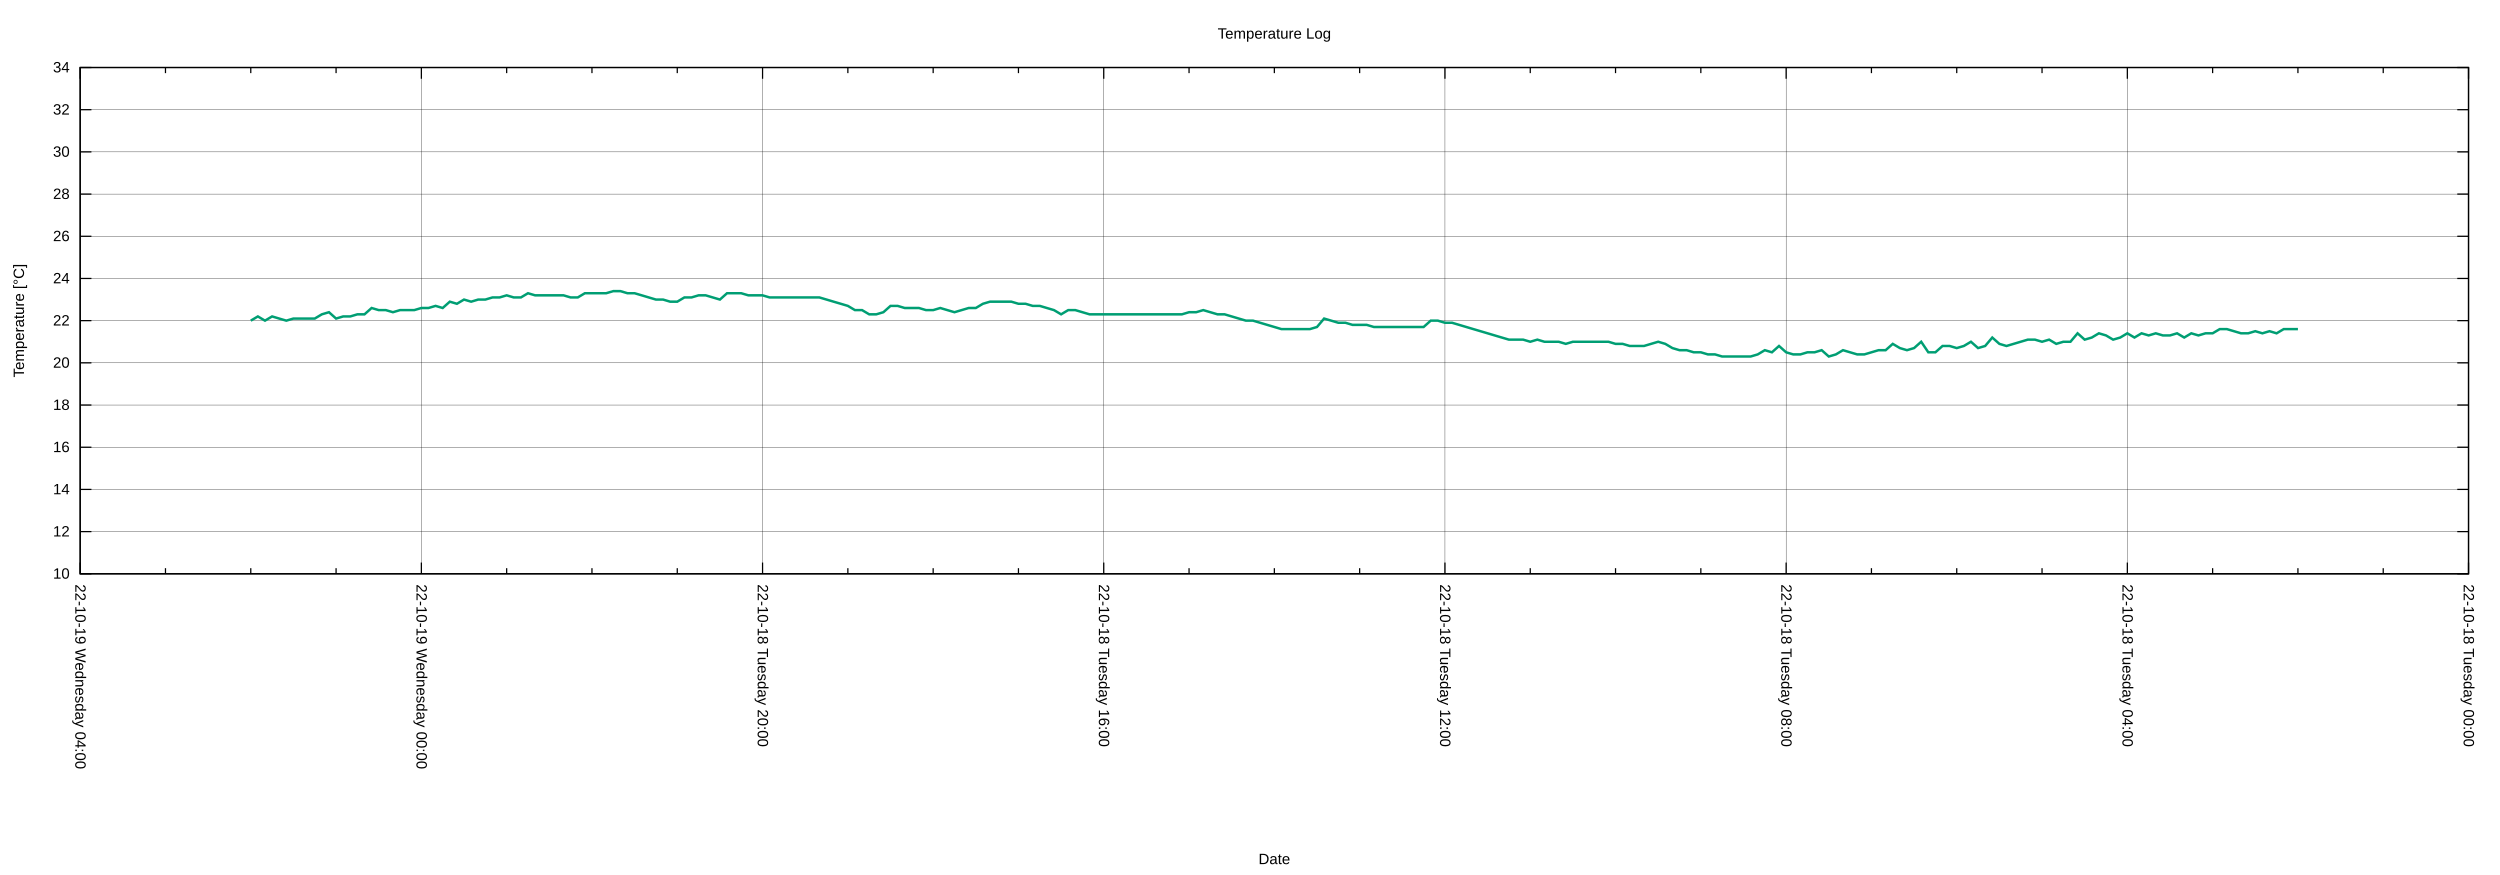
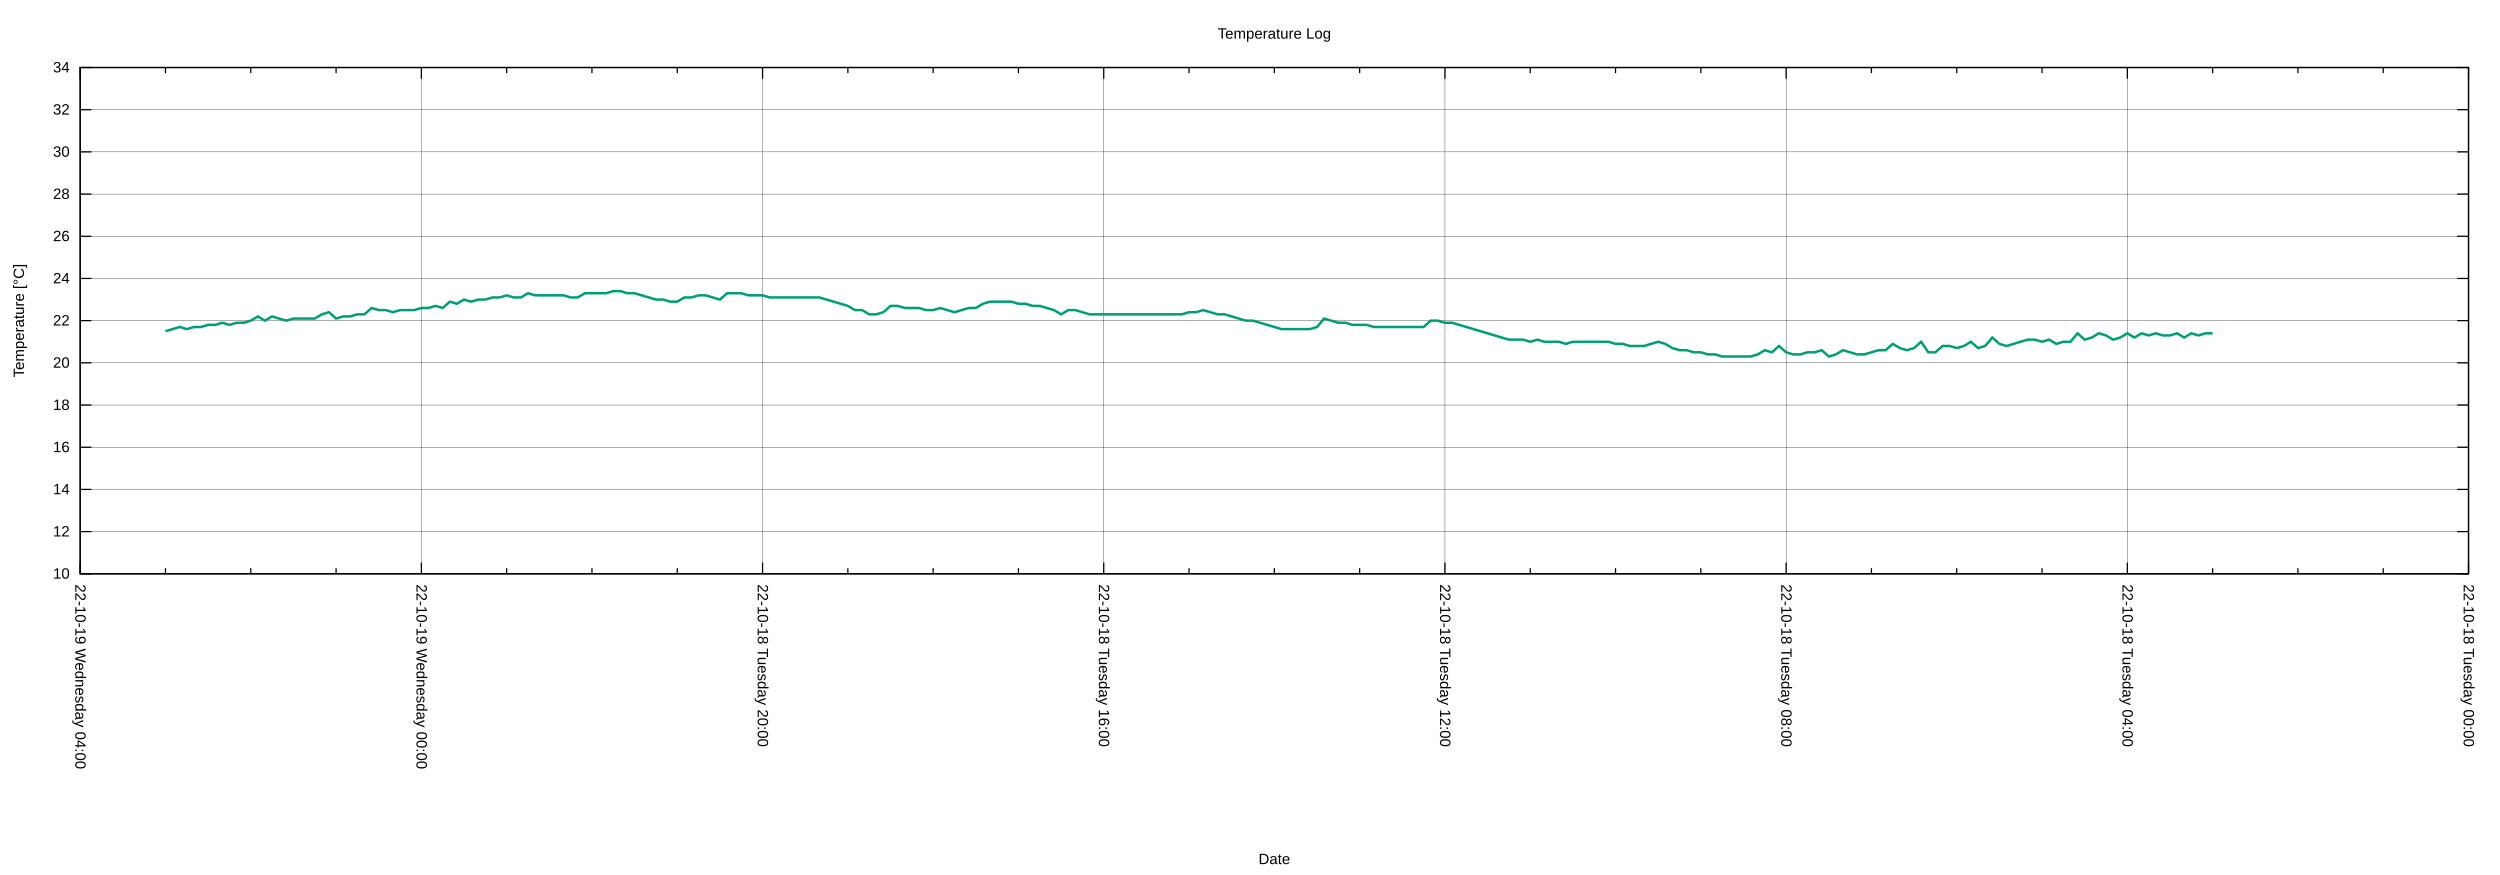
<svg xmlns="http://www.w3.org/2000/svg" xmlns:xlink="http://www.w3.org/1999/xlink" width="2000" height="700" viewBox="0 0 2000 700">
  <g id="gnuplot_canvas">
    <rect x="0" y="0" width="2000" height="700" fill="none" />
    <defs>
      <circle id="gpDot" r="0.5" stroke-width="0.5" stroke="currentColor" />
      <path id="gpPt0" stroke-width="0.222" stroke="currentColor" d="M-1,0 h2 M0,-1 v2" />
      <path id="gpPt1" stroke-width="0.222" stroke="currentColor" d="M-1,-1 L1,1 M1,-1 L-1,1" />
      <path id="gpPt2" stroke-width="0.222" stroke="currentColor" d="M-1,0 L1,0 M0,-1 L0,1 M-1,-1 L1,1 M-1,1 L1,-1" />
      <rect id="gpPt3" stroke-width="0.222" stroke="currentColor" x="-1" y="-1" width="2" height="2" />
      <rect id="gpPt4" stroke-width="0.222" stroke="currentColor" fill="currentColor" x="-1" y="-1" width="2" height="2" />
      <circle id="gpPt5" stroke-width="0.222" stroke="currentColor" cx="0" cy="0" r="1" />
      <use xlink:href="#gpPt5" id="gpPt6" fill="currentColor" stroke="none" />
      <path id="gpPt7" stroke-width="0.222" stroke="currentColor" d="M0,-1.33 L-1.33,0.67 L1.33,0.67 z" />
      <use xlink:href="#gpPt7" id="gpPt8" fill="currentColor" stroke="none" />
      <use xlink:href="#gpPt7" id="gpPt9" stroke="currentColor" transform="rotate(180)" />
      <use xlink:href="#gpPt9" id="gpPt10" fill="currentColor" stroke="none" />
      <use xlink:href="#gpPt3" id="gpPt11" stroke="currentColor" transform="rotate(45)" />
      <use xlink:href="#gpPt11" id="gpPt12" fill="currentColor" stroke="none" />
      <path id="gpPt13" stroke-width="0.222" stroke="currentColor" d="M0,1.330 L1.265,0.411 L0.782,-1.067 L-0.782,-1.076 L-1.265,0.411 z" />
      <use xlink:href="#gpPt13" id="gpPt14" fill="currentColor" stroke="none" />
      <filter id="textbox" filterUnits="objectBoundingBox" x="0" y="0" height="1" width="1">
        <feFlood flood-color="white" flood-opacity="1" result="bgnd" />
        <feComposite in="SourceGraphic" in2="bgnd" operator="atop" />
      </filter>
      <filter id="greybox" filterUnits="objectBoundingBox" x="0" y="0" height="1" width="1">
        <feFlood flood-color="lightgrey" flood-opacity="1" result="grey" />
        <feComposite in="SourceGraphic" in2="grey" operator="atop" />
      </filter>
    </defs>
    <g fill="none" color="white" stroke="currentColor" stroke-width="1.00" stroke-linecap="butt" stroke-linejoin="miter">
</g>
    <g fill="none" color="black" stroke="currentColor" stroke-width="1.00" stroke-linecap="butt" stroke-linejoin="miter">
</g>
    <g fill="none" color="black" stroke="black" stroke-width="0.25" stroke-linecap="butt" stroke-linejoin="miter">
</g>
    <g fill="none" color="black" stroke="currentColor" stroke-width="0.25" stroke-linecap="butt" stroke-linejoin="miter">
      <path stroke="black" class="gridline" d="M64.14,459.04 L1974.82,459.04  " />
    </g>
    <g fill="none" color="black" stroke="black" stroke-width="1.00" stroke-linecap="butt" stroke-linejoin="miter">
</g>
    <g fill="none" color="black" stroke="currentColor" stroke-width="1.00" stroke-linecap="butt" stroke-linejoin="miter">
      <path stroke="black" d="M64.14,459.04 L73.14,459.04 M1974.82,459.04 L1965.82,459.04  " />
      <g transform="translate(55.75,462.94)" stroke="none" fill="black" font-family="Arial" font-size="12.00" text-anchor="end">
        <text>
          <tspan font-family="Arial"> 10</tspan>
        </text>
      </g>
    </g>
    <g fill="none" color="black" stroke="currentColor" stroke-width="1.00" stroke-linecap="butt" stroke-linejoin="miter">
</g>
    <g fill="none" color="black" stroke="black" stroke-width="0.25" stroke-linecap="butt" stroke-linejoin="miter">
</g>
    <g fill="none" color="black" stroke="currentColor" stroke-width="0.25" stroke-linecap="butt" stroke-linejoin="miter">
      <path stroke="black" class="gridline" d="M64.14,425.29 L1974.82,425.29  " />
    </g>
    <g fill="none" color="black" stroke="black" stroke-width="1.00" stroke-linecap="butt" stroke-linejoin="miter">
</g>
    <g fill="none" color="black" stroke="currentColor" stroke-width="1.00" stroke-linecap="butt" stroke-linejoin="miter">
      <path stroke="black" d="M64.14,425.29 L73.14,425.29 M1974.82,425.29 L1965.82,425.29  " />
      <g transform="translate(55.75,429.19)" stroke="none" fill="black" font-family="Arial" font-size="12.00" text-anchor="end">
        <text>
          <tspan font-family="Arial"> 12</tspan>
        </text>
      </g>
    </g>
    <g fill="none" color="black" stroke="currentColor" stroke-width="1.00" stroke-linecap="butt" stroke-linejoin="miter">
</g>
    <g fill="none" color="black" stroke="black" stroke-width="0.25" stroke-linecap="butt" stroke-linejoin="miter">
</g>
    <g fill="none" color="black" stroke="currentColor" stroke-width="0.25" stroke-linecap="butt" stroke-linejoin="miter">
      <path stroke="black" class="gridline" d="M64.14,391.53 L1974.82,391.53  " />
    </g>
    <g fill="none" color="black" stroke="black" stroke-width="1.00" stroke-linecap="butt" stroke-linejoin="miter">
</g>
    <g fill="none" color="black" stroke="currentColor" stroke-width="1.00" stroke-linecap="butt" stroke-linejoin="miter">
      <path stroke="black" d="M64.14,391.53 L73.14,391.53 M1974.82,391.53 L1965.82,391.53  " />
      <g transform="translate(55.75,395.43)" stroke="none" fill="black" font-family="Arial" font-size="12.00" text-anchor="end">
        <text>
          <tspan font-family="Arial"> 14</tspan>
        </text>
      </g>
    </g>
    <g fill="none" color="black" stroke="currentColor" stroke-width="1.00" stroke-linecap="butt" stroke-linejoin="miter">
</g>
    <g fill="none" color="black" stroke="black" stroke-width="0.25" stroke-linecap="butt" stroke-linejoin="miter">
</g>
    <g fill="none" color="black" stroke="currentColor" stroke-width="0.25" stroke-linecap="butt" stroke-linejoin="miter">
      <path stroke="black" class="gridline" d="M64.14,357.78 L1974.82,357.78  " />
    </g>
    <g fill="none" color="black" stroke="black" stroke-width="1.00" stroke-linecap="butt" stroke-linejoin="miter">
</g>
    <g fill="none" color="black" stroke="currentColor" stroke-width="1.00" stroke-linecap="butt" stroke-linejoin="miter">
      <path stroke="black" d="M64.14,357.78 L73.14,357.78 M1974.82,357.78 L1965.82,357.78  " />
      <g transform="translate(55.75,361.68)" stroke="none" fill="black" font-family="Arial" font-size="12.00" text-anchor="end">
        <text>
          <tspan font-family="Arial"> 16</tspan>
        </text>
      </g>
    </g>
    <g fill="none" color="black" stroke="currentColor" stroke-width="1.00" stroke-linecap="butt" stroke-linejoin="miter">
</g>
    <g fill="none" color="black" stroke="black" stroke-width="0.25" stroke-linecap="butt" stroke-linejoin="miter">
</g>
    <g fill="none" color="black" stroke="currentColor" stroke-width="0.25" stroke-linecap="butt" stroke-linejoin="miter">
      <path stroke="black" class="gridline" d="M64.14,324.03 L1974.82,324.03  " />
    </g>
    <g fill="none" color="black" stroke="black" stroke-width="1.00" stroke-linecap="butt" stroke-linejoin="miter">
</g>
    <g fill="none" color="black" stroke="currentColor" stroke-width="1.00" stroke-linecap="butt" stroke-linejoin="miter">
      <path stroke="black" d="M64.14,324.03 L73.14,324.03 M1974.82,324.03 L1965.82,324.03  " />
      <g transform="translate(55.75,327.93)" stroke="none" fill="black" font-family="Arial" font-size="12.00" text-anchor="end">
        <text>
          <tspan font-family="Arial"> 18</tspan>
        </text>
      </g>
    </g>
    <g fill="none" color="black" stroke="currentColor" stroke-width="1.00" stroke-linecap="butt" stroke-linejoin="miter">
</g>
    <g fill="none" color="black" stroke="black" stroke-width="0.25" stroke-linecap="butt" stroke-linejoin="miter">
</g>
    <g fill="none" color="black" stroke="currentColor" stroke-width="0.25" stroke-linecap="butt" stroke-linejoin="miter">
      <path stroke="black" class="gridline" d="M64.14,290.28 L1974.82,290.28  " />
    </g>
    <g fill="none" color="black" stroke="black" stroke-width="1.00" stroke-linecap="butt" stroke-linejoin="miter">
</g>
    <g fill="none" color="black" stroke="currentColor" stroke-width="1.00" stroke-linecap="butt" stroke-linejoin="miter">
      <path stroke="black" d="M64.14,290.28 L73.14,290.28 M1974.82,290.28 L1965.82,290.28  " />
      <g transform="translate(55.75,294.18)" stroke="none" fill="black" font-family="Arial" font-size="12.00" text-anchor="end">
        <text>
          <tspan font-family="Arial"> 20</tspan>
        </text>
      </g>
    </g>
    <g fill="none" color="black" stroke="currentColor" stroke-width="1.00" stroke-linecap="butt" stroke-linejoin="miter">
</g>
    <g fill="none" color="black" stroke="black" stroke-width="0.25" stroke-linecap="butt" stroke-linejoin="miter">
</g>
    <g fill="none" color="black" stroke="currentColor" stroke-width="0.25" stroke-linecap="butt" stroke-linejoin="miter">
      <path stroke="black" class="gridline" d="M64.14,256.52 L1974.82,256.52  " />
    </g>
    <g fill="none" color="black" stroke="black" stroke-width="1.00" stroke-linecap="butt" stroke-linejoin="miter">
</g>
    <g fill="none" color="black" stroke="currentColor" stroke-width="1.00" stroke-linecap="butt" stroke-linejoin="miter">
      <path stroke="black" d="M64.14,256.52 L73.14,256.52 M1974.82,256.52 L1965.82,256.52  " />
      <g transform="translate(55.75,260.42)" stroke="none" fill="black" font-family="Arial" font-size="12.00" text-anchor="end">
        <text>
          <tspan font-family="Arial"> 22</tspan>
        </text>
      </g>
    </g>
    <g fill="none" color="black" stroke="currentColor" stroke-width="1.00" stroke-linecap="butt" stroke-linejoin="miter">
</g>
    <g fill="none" color="black" stroke="black" stroke-width="0.25" stroke-linecap="butt" stroke-linejoin="miter">
</g>
    <g fill="none" color="black" stroke="currentColor" stroke-width="0.25" stroke-linecap="butt" stroke-linejoin="miter">
      <path stroke="black" class="gridline" d="M64.14,222.77 L1974.82,222.77  " />
    </g>
    <g fill="none" color="black" stroke="black" stroke-width="1.00" stroke-linecap="butt" stroke-linejoin="miter">
</g>
    <g fill="none" color="black" stroke="currentColor" stroke-width="1.00" stroke-linecap="butt" stroke-linejoin="miter">
      <path stroke="black" d="M64.14,222.77 L73.14,222.77 M1974.82,222.77 L1965.82,222.77  " />
      <g transform="translate(55.75,226.67)" stroke="none" fill="black" font-family="Arial" font-size="12.00" text-anchor="end">
        <text>
          <tspan font-family="Arial"> 24</tspan>
        </text>
      </g>
    </g>
    <g fill="none" color="black" stroke="currentColor" stroke-width="1.00" stroke-linecap="butt" stroke-linejoin="miter">
</g>
    <g fill="none" color="black" stroke="black" stroke-width="0.25" stroke-linecap="butt" stroke-linejoin="miter">
</g>
    <g fill="none" color="black" stroke="currentColor" stroke-width="0.25" stroke-linecap="butt" stroke-linejoin="miter">
      <path stroke="black" class="gridline" d="M64.14,189.02 L1974.82,189.02  " />
    </g>
    <g fill="none" color="black" stroke="black" stroke-width="1.00" stroke-linecap="butt" stroke-linejoin="miter">
</g>
    <g fill="none" color="black" stroke="currentColor" stroke-width="1.00" stroke-linecap="butt" stroke-linejoin="miter">
      <path stroke="black" d="M64.14,189.02 L73.14,189.02 M1974.82,189.02 L1965.82,189.02  " />
      <g transform="translate(55.75,192.92)" stroke="none" fill="black" font-family="Arial" font-size="12.00" text-anchor="end">
        <text>
          <tspan font-family="Arial"> 26</tspan>
        </text>
      </g>
    </g>
    <g fill="none" color="black" stroke="currentColor" stroke-width="1.00" stroke-linecap="butt" stroke-linejoin="miter">
</g>
    <g fill="none" color="black" stroke="black" stroke-width="0.25" stroke-linecap="butt" stroke-linejoin="miter">
</g>
    <g fill="none" color="black" stroke="currentColor" stroke-width="0.25" stroke-linecap="butt" stroke-linejoin="miter">
      <path stroke="black" class="gridline" d="M64.14,155.27 L1974.82,155.27  " />
    </g>
    <g fill="none" color="black" stroke="black" stroke-width="1.00" stroke-linecap="butt" stroke-linejoin="miter">
</g>
    <g fill="none" color="black" stroke="currentColor" stroke-width="1.00" stroke-linecap="butt" stroke-linejoin="miter">
      <path stroke="black" d="M64.14,155.27 L73.14,155.27 M1974.82,155.27 L1965.82,155.27  " />
      <g transform="translate(55.75,159.17)" stroke="none" fill="black" font-family="Arial" font-size="12.00" text-anchor="end">
        <text>
          <tspan font-family="Arial"> 28</tspan>
        </text>
      </g>
    </g>
    <g fill="none" color="black" stroke="currentColor" stroke-width="1.00" stroke-linecap="butt" stroke-linejoin="miter">
</g>
    <g fill="none" color="black" stroke="black" stroke-width="0.25" stroke-linecap="butt" stroke-linejoin="miter">
</g>
    <g fill="none" color="black" stroke="currentColor" stroke-width="0.25" stroke-linecap="butt" stroke-linejoin="miter">
      <path stroke="black" class="gridline" d="M64.14,121.51 L1974.82,121.51  " />
    </g>
    <g fill="none" color="black" stroke="black" stroke-width="1.00" stroke-linecap="butt" stroke-linejoin="miter">
</g>
    <g fill="none" color="black" stroke="currentColor" stroke-width="1.00" stroke-linecap="butt" stroke-linejoin="miter">
      <path stroke="black" d="M64.14,121.51 L73.14,121.51 M1974.82,121.51 L1965.82,121.51  " />
      <g transform="translate(55.75,125.41)" stroke="none" fill="black" font-family="Arial" font-size="12.00" text-anchor="end">
        <text>
          <tspan font-family="Arial"> 30</tspan>
        </text>
      </g>
    </g>
    <g fill="none" color="black" stroke="currentColor" stroke-width="1.00" stroke-linecap="butt" stroke-linejoin="miter">
</g>
    <g fill="none" color="black" stroke="black" stroke-width="0.25" stroke-linecap="butt" stroke-linejoin="miter">
</g>
    <g fill="none" color="black" stroke="currentColor" stroke-width="0.25" stroke-linecap="butt" stroke-linejoin="miter">
      <path stroke="black" class="gridline" d="M64.14,87.76 L1974.82,87.76  " />
    </g>
    <g fill="none" color="black" stroke="black" stroke-width="1.00" stroke-linecap="butt" stroke-linejoin="miter">
</g>
    <g fill="none" color="black" stroke="currentColor" stroke-width="1.00" stroke-linecap="butt" stroke-linejoin="miter">
      <path stroke="black" d="M64.14,87.76 L73.14,87.76 M1974.82,87.76 L1965.82,87.76  " />
      <g transform="translate(55.75,91.66)" stroke="none" fill="black" font-family="Arial" font-size="12.00" text-anchor="end">
        <text>
          <tspan font-family="Arial"> 32</tspan>
        </text>
      </g>
    </g>
    <g fill="none" color="black" stroke="currentColor" stroke-width="1.00" stroke-linecap="butt" stroke-linejoin="miter">
</g>
    <g fill="none" color="black" stroke="black" stroke-width="0.25" stroke-linecap="butt" stroke-linejoin="miter">
</g>
    <g fill="none" color="black" stroke="currentColor" stroke-width="0.25" stroke-linecap="butt" stroke-linejoin="miter">
      <path stroke="black" class="gridline" d="M64.14,54.01 L1974.82,54.01  " />
    </g>
    <g fill="none" color="black" stroke="black" stroke-width="1.00" stroke-linecap="butt" stroke-linejoin="miter">
</g>
    <g fill="none" color="black" stroke="currentColor" stroke-width="1.00" stroke-linecap="butt" stroke-linejoin="miter">
      <path stroke="black" d="M64.14,54.01 L73.14,54.01 M1974.82,54.01 L1965.82,54.01  " />
      <g transform="translate(55.75,57.91)" stroke="none" fill="black" font-family="Arial" font-size="12.00" text-anchor="end">
        <text>
          <tspan font-family="Arial"> 34</tspan>
        </text>
      </g>
    </g>
    <g fill="none" color="black" stroke="currentColor" stroke-width="1.00" stroke-linecap="butt" stroke-linejoin="miter">
</g>
    <g fill="none" color="black" stroke="black" stroke-width="0.25" stroke-linecap="butt" stroke-linejoin="miter">
</g>
    <g fill="none" color="black" stroke="currentColor" stroke-width="0.25" stroke-linecap="butt" stroke-linejoin="miter">
      <path stroke="black" class="gridline" d="M1974.82,459.04 L1974.82,54.01  " />
    </g>
    <g fill="none" color="black" stroke="black" stroke-width="1.00" stroke-linecap="butt" stroke-linejoin="miter">
</g>
    <g fill="none" color="black" stroke="currentColor" stroke-width="1.00" stroke-linecap="butt" stroke-linejoin="miter">
      <path stroke="black" d="M1974.82,459.04 L1974.82,450.04 M1974.82,54.01 L1974.82,63.01  " />
      <g transform="translate(1970.92,467.43) rotate(90)" stroke="none" fill="black" font-family="Arial" font-size="12.00" text-anchor="start">
        <text>
          <tspan font-family="Arial">22-10-18 Tuesday 00:00</tspan>
        </text>
      </g>
    </g>
    <g fill="none" color="black" stroke="currentColor" stroke-width="1.00" stroke-linecap="butt" stroke-linejoin="miter">
      <path stroke="black" d="M1906.58,459.04 L1906.58,454.54 M1906.58,54.01 L1906.58,58.51 M1838.34,459.04 L1838.34,454.54 M1838.34,54.01 L1838.34,58.51   M1770.10,459.04 L1770.10,454.54 M1770.10,54.01 L1770.10,58.51  " />
    </g>
    <g fill="none" color="black" stroke="black" stroke-width="0.25" stroke-linecap="butt" stroke-linejoin="miter">
</g>
    <g fill="none" color="black" stroke="currentColor" stroke-width="0.25" stroke-linecap="butt" stroke-linejoin="miter">
      <path stroke="black" class="gridline" d="M1701.87,459.04 L1701.87,54.01  " />
    </g>
    <g fill="none" color="black" stroke="black" stroke-width="1.00" stroke-linecap="butt" stroke-linejoin="miter">
</g>
    <g fill="none" color="black" stroke="currentColor" stroke-width="1.00" stroke-linecap="butt" stroke-linejoin="miter">
      <path stroke="black" d="M1701.87,459.04 L1701.87,450.04 M1701.87,54.01 L1701.87,63.01  " />
      <g transform="translate(1697.97,467.43) rotate(90)" stroke="none" fill="black" font-family="Arial" font-size="12.00" text-anchor="start">
        <text>
          <tspan font-family="Arial">22-10-18 Tuesday 04:00</tspan>
        </text>
      </g>
    </g>
    <g fill="none" color="black" stroke="currentColor" stroke-width="1.00" stroke-linecap="butt" stroke-linejoin="miter">
      <path stroke="black" d="M1633.63,459.04 L1633.63,454.54 M1633.63,54.01 L1633.63,58.51 M1565.39,459.04 L1565.39,454.54 M1565.39,54.01 L1565.39,58.51   M1497.15,459.04 L1497.15,454.54 M1497.15,54.01 L1497.15,58.51  " />
    </g>
    <g fill="none" color="black" stroke="black" stroke-width="0.25" stroke-linecap="butt" stroke-linejoin="miter">
</g>
    <g fill="none" color="black" stroke="currentColor" stroke-width="0.25" stroke-linecap="butt" stroke-linejoin="miter">
      <path stroke="black" class="gridline" d="M1428.91,459.04 L1428.91,54.01  " />
    </g>
    <g fill="none" color="black" stroke="black" stroke-width="1.00" stroke-linecap="butt" stroke-linejoin="miter">
</g>
    <g fill="none" color="black" stroke="currentColor" stroke-width="1.00" stroke-linecap="butt" stroke-linejoin="miter">
      <path stroke="black" d="M1428.91,459.04 L1428.91,450.04 M1428.91,54.01 L1428.91,63.01  " />
      <g transform="translate(1425.01,467.43) rotate(90)" stroke="none" fill="black" font-family="Arial" font-size="12.00" text-anchor="start">
        <text>
          <tspan font-family="Arial">22-10-18 Tuesday 08:00</tspan>
        </text>
      </g>
    </g>
    <g fill="none" color="black" stroke="currentColor" stroke-width="1.00" stroke-linecap="butt" stroke-linejoin="miter">
      <path stroke="black" d="M1360.67,459.04 L1360.67,454.54 M1360.67,54.01 L1360.67,58.51 M1292.43,459.04 L1292.43,454.54 M1292.43,54.01 L1292.43,58.51   M1224.20,459.04 L1224.20,454.54 M1224.20,54.01 L1224.20,58.51  " />
    </g>
    <g fill="none" color="black" stroke="black" stroke-width="0.25" stroke-linecap="butt" stroke-linejoin="miter">
</g>
    <g fill="none" color="black" stroke="currentColor" stroke-width="0.25" stroke-linecap="butt" stroke-linejoin="miter">
      <path stroke="black" class="gridline" d="M1155.96,459.04 L1155.96,54.01  " />
    </g>
    <g fill="none" color="black" stroke="black" stroke-width="1.00" stroke-linecap="butt" stroke-linejoin="miter">
</g>
    <g fill="none" color="black" stroke="currentColor" stroke-width="1.00" stroke-linecap="butt" stroke-linejoin="miter">
      <path stroke="black" d="M1155.96,459.04 L1155.96,450.04 M1155.96,54.01 L1155.96,63.01  " />
      <g transform="translate(1152.06,467.43) rotate(90)" stroke="none" fill="black" font-family="Arial" font-size="12.00" text-anchor="start">
        <text>
          <tspan font-family="Arial">22-10-18 Tuesday 12:00</tspan>
        </text>
      </g>
    </g>
    <g fill="none" color="black" stroke="currentColor" stroke-width="1.00" stroke-linecap="butt" stroke-linejoin="miter">
      <path stroke="black" d="M1087.72,459.04 L1087.72,454.54 M1087.72,54.01 L1087.72,58.51 M1019.48,459.04 L1019.48,454.54 M1019.48,54.01 L1019.48,58.51   M951.24,459.04 L951.24,454.54 M951.24,54.01 L951.24,58.51  " />
    </g>
    <g fill="none" color="black" stroke="black" stroke-width="0.25" stroke-linecap="butt" stroke-linejoin="miter">
</g>
    <g fill="none" color="black" stroke="currentColor" stroke-width="0.25" stroke-linecap="butt" stroke-linejoin="miter">
      <path stroke="black" class="gridline" d="M883.00,459.04 L883.00,54.01  " />
    </g>
    <g fill="none" color="black" stroke="black" stroke-width="1.00" stroke-linecap="butt" stroke-linejoin="miter">
</g>
    <g fill="none" color="black" stroke="currentColor" stroke-width="1.00" stroke-linecap="butt" stroke-linejoin="miter">
      <path stroke="black" d="M883.00,459.04 L883.00,450.04 M883.00,54.01 L883.00,63.01  " />
      <g transform="translate(879.10,467.43) rotate(90)" stroke="none" fill="black" font-family="Arial" font-size="12.00" text-anchor="start">
        <text>
          <tspan font-family="Arial">22-10-18 Tuesday 16:00</tspan>
        </text>
      </g>
    </g>
    <g fill="none" color="black" stroke="currentColor" stroke-width="1.00" stroke-linecap="butt" stroke-linejoin="miter">
      <path stroke="black" d="M814.76,459.04 L814.76,454.54 M814.76,54.01 L814.76,58.51 M746.53,459.04 L746.53,454.54 M746.53,54.01 L746.53,58.51   M678.29,459.04 L678.29,454.54 M678.29,54.01 L678.29,58.51  " />
    </g>
    <g fill="none" color="black" stroke="black" stroke-width="0.25" stroke-linecap="butt" stroke-linejoin="miter">
</g>
    <g fill="none" color="black" stroke="currentColor" stroke-width="0.25" stroke-linecap="butt" stroke-linejoin="miter">
      <path stroke="black" class="gridline" d="M610.05,459.04 L610.05,54.01  " />
    </g>
    <g fill="none" color="black" stroke="black" stroke-width="1.00" stroke-linecap="butt" stroke-linejoin="miter">
</g>
    <g fill="none" color="black" stroke="currentColor" stroke-width="1.00" stroke-linecap="butt" stroke-linejoin="miter">
      <path stroke="black" d="M610.05,459.04 L610.05,450.04 M610.05,54.01 L610.05,63.01  " />
      <g transform="translate(606.15,467.43) rotate(90)" stroke="none" fill="black" font-family="Arial" font-size="12.00" text-anchor="start">
        <text>
          <tspan font-family="Arial">22-10-18 Tuesday 20:00</tspan>
        </text>
      </g>
    </g>
    <g fill="none" color="black" stroke="currentColor" stroke-width="1.00" stroke-linecap="butt" stroke-linejoin="miter">
      <path stroke="black" d="M541.81,459.04 L541.81,454.54 M541.81,54.01 L541.81,58.51 M473.57,459.04 L473.57,454.54 M473.57,54.01 L473.57,58.51   M405.33,459.04 L405.33,454.54 M405.33,54.01 L405.33,58.51  " />
    </g>
    <g fill="none" color="black" stroke="black" stroke-width="0.25" stroke-linecap="butt" stroke-linejoin="miter">
</g>
    <g fill="none" color="black" stroke="currentColor" stroke-width="0.25" stroke-linecap="butt" stroke-linejoin="miter">
      <path stroke="black" class="gridline" d="M337.09,459.04 L337.09,54.01  " />
    </g>
    <g fill="none" color="black" stroke="black" stroke-width="1.00" stroke-linecap="butt" stroke-linejoin="miter">
</g>
    <g fill="none" color="black" stroke="currentColor" stroke-width="1.00" stroke-linecap="butt" stroke-linejoin="miter">
      <path stroke="black" d="M337.09,459.04 L337.09,450.04 M337.09,54.01 L337.09,63.01  " />
      <g transform="translate(333.19,467.43) rotate(90)" stroke="none" fill="black" font-family="Arial" font-size="12.00" text-anchor="start">
        <text>
          <tspan font-family="Arial">22-10-19 Wednesday 00:00</tspan>
        </text>
      </g>
    </g>
    <g fill="none" color="black" stroke="currentColor" stroke-width="1.00" stroke-linecap="butt" stroke-linejoin="miter">
      <path stroke="black" d="M268.86,459.04 L268.86,454.54 M268.86,54.01 L268.86,58.51 M200.62,459.04 L200.62,454.54 M200.62,54.01 L200.62,58.51   M132.38,459.04 L132.38,454.54 M132.38,54.01 L132.38,58.51  " />
    </g>
    <g fill="none" color="black" stroke="black" stroke-width="0.25" stroke-linecap="butt" stroke-linejoin="miter">
</g>
    <g fill="none" color="black" stroke="currentColor" stroke-width="0.25" stroke-linecap="butt" stroke-linejoin="miter">
      <path stroke="black" class="gridline" d="M64.14,459.04 L64.14,54.01  " />
    </g>
    <g fill="none" color="black" stroke="black" stroke-width="1.00" stroke-linecap="butt" stroke-linejoin="miter">
</g>
    <g fill="none" color="black" stroke="currentColor" stroke-width="1.00" stroke-linecap="butt" stroke-linejoin="miter">
      <path stroke="black" d="M64.14,459.04 L64.14,450.04 M64.14,54.01 L64.14,63.01  " />
      <g transform="translate(60.24,467.43) rotate(90)" stroke="none" fill="black" font-family="Arial" font-size="12.00" text-anchor="start">
        <text>
          <tspan font-family="Arial">22-10-19 Wednesday 04:00</tspan>
        </text>
      </g>
    </g>
    <g fill="none" color="black" stroke="currentColor" stroke-width="1.00" stroke-linecap="butt" stroke-linejoin="miter">
</g>
    <g fill="none" color="black" stroke="currentColor" stroke-width="1.00" stroke-linecap="butt" stroke-linejoin="miter">
      <path stroke="black" d="M64.14,54.01 L64.14,459.04 L1974.82,459.04 L1974.82,54.01 L64.14,54.01 Z  " />
    </g>
    <g fill="none" color="black" stroke="currentColor" stroke-width="1.00" stroke-linecap="butt" stroke-linejoin="miter">
      <g transform="translate(19.18,256.53) rotate(270)" stroke="none" fill="black" font-family="Arial" font-size="12.00" text-anchor="middle">
        <text>
          <tspan font-family="Arial">Temperature [°C]</tspan>
        </text>
      </g>
    </g>
    <g fill="none" color="black" stroke="currentColor" stroke-width="1.00" stroke-linecap="butt" stroke-linejoin="miter">
      <g transform="translate(1019.48,691.30)" stroke="none" fill="black" font-family="Arial" font-size="12.00" text-anchor="middle">
        <text>
          <tspan font-family="Arial">Date</tspan>
        </text>
      </g>
    </g>
    <g fill="none" color="black" stroke="currentColor" stroke-width="1.00" stroke-linecap="butt" stroke-linejoin="miter">
</g>
    <g id="gnuplot_plot_1">
      <g fill="none" color="white" stroke="currentColor" stroke-width="2.00" stroke-linecap="butt" stroke-linejoin="miter">
</g>
      <g fill="none" color="black" stroke="currentColor" stroke-width="2.00" stroke-linecap="butt" stroke-linejoin="miter">
-         <path stroke="rgb(  0, 158, 115)" d="M200.62,256.52 L206.30,253.15 L211.99,256.52 L217.68,253.15 L223.36,254.84 L229.05,256.52 L234.74,254.84 L240.42,254.84   L246.11,254.84 L251.80,254.84 L257.48,251.46 L263.17,249.77 L268.86,254.84 L274.54,253.15 L280.23,253.15 L285.92,251.46   L291.60,251.46 L297.29,246.40 L302.98,248.09 L308.66,248.09 L314.35,249.77 L320.03,248.09 L325.72,248.09 L331.41,248.09   L337.09,246.40 L342.78,246.40 L348.47,244.71 L354.15,246.40 L359.84,241.34 L365.53,243.02 L371.21,239.65 L376.90,241.34   L382.59,239.65 L388.27,239.65 L393.96,237.96 L399.65,237.96 L405.33,236.27 L411.02,237.96 L416.71,237.96 L422.39,234.59   L428.08,236.27 L433.77,236.27 L439.45,236.27 L445.14,236.27 L450.83,236.27 L456.51,237.96 L462.20,237.96 L467.88,234.59   L473.57,234.59 L479.26,234.59 L484.94,234.59 L490.63,232.90 L496.32,232.90 L502.00,234.59 L507.69,234.59 L513.38,236.27   L519.06,237.96 L524.75,239.65 L530.44,239.65 L536.12,241.34 L541.81,241.34 L547.50,237.96 L553.18,237.96 L558.87,236.27   L564.56,236.27 L570.24,237.96 L575.93,239.65 L581.62,234.59 L587.30,234.59 L592.99,234.59 L598.68,236.27 L604.36,236.27   L610.05,236.27 L615.74,237.96 L621.42,237.96 L627.11,237.96 L632.79,237.96 L638.48,237.96 L644.17,237.96 L649.85,237.96   L655.54,237.96 L661.23,239.65 L666.91,241.34 L672.60,243.02 L678.29,244.71 L683.97,248.09 L689.66,248.09 L695.35,251.46   L701.03,251.46 L706.72,249.77 L712.41,244.71 L718.09,244.71 L723.78,246.40 L729.47,246.40 L735.15,246.40 L740.84,248.09   L746.53,248.09 L752.21,246.40 L757.90,248.09 L763.59,249.77 L769.27,248.09 L774.96,246.40 L780.65,246.40 L786.33,243.02   L792.02,241.34 L797.70,241.34 L803.39,241.34 L809.08,241.34 L814.76,243.02 L820.45,243.02 L826.14,244.71 L831.82,244.71   L837.51,246.40 L843.20,248.09 L848.88,251.46 L854.57,248.09 L860.26,248.09 L865.94,249.77 L871.63,251.46 L877.32,251.46   L883.00,251.46 L888.69,251.46 L894.38,251.46 L900.06,251.46 L905.75,251.46 L911.44,251.46 L917.12,251.46 L922.81,251.46   L928.50,251.46 L934.18,251.46 L939.87,251.46 L945.55,251.46 L951.24,249.77 L956.93,249.77 L962.61,248.09 L968.30,249.77   L973.99,251.46 L979.67,251.46 L985.36,253.15 L991.05,254.84 L996.73,256.52 L1002.42,256.52 L1008.11,258.21 L1013.79,259.90   L1019.48,261.59 L1025.17,263.28 L1030.85,263.28 L1036.54,263.28 L1042.23,263.28 L1047.91,263.28 L1053.60,261.59 L1059.29,254.84   L1064.97,256.52 L1070.66,258.21 L1076.35,258.21 L1082.03,259.90 L1087.72,259.90 L1093.41,259.90 L1099.09,261.59 L1104.78,261.59   L1110.46,261.59 L1116.15,261.59 L1121.84,261.59 L1127.52,261.59 L1133.21,261.59 L1138.90,261.59 L1144.58,256.52 L1150.27,256.52   L1155.96,258.21 L1161.64,258.21 L1167.33,259.90 L1173.02,261.59 L1178.70,263.28 L1184.39,264.96 L1190.08,266.65 L1195.76,268.34   L1201.45,270.03 L1207.14,271.71 L1212.82,271.71 L1218.51,271.71 L1224.20,273.40 L1229.88,271.71 L1235.57,273.40 L1241.26,273.40   L1246.94,273.40 L1252.63,275.09 L1258.32,273.40 L1264.00,273.40 L1269.69,273.40 L1275.37,273.40 L1281.06,273.40 L1286.75,273.40   L1292.43,275.09 L1298.12,275.09 L1303.81,276.78 L1309.49,276.78 L1315.18,276.78 L1320.87,275.09 L1326.55,273.40 L1332.24,275.09   L1337.93,278.46 L1343.61,280.15 L1349.30,280.15 L1354.99,281.84 L1360.67,281.84 L1366.36,283.53 L1372.05,283.53 L1377.73,285.21   L1383.42,285.21 L1389.11,285.21 L1394.79,285.21 L1400.48,285.21 L1406.17,283.53 L1411.85,280.15 L1417.54,281.84 L1423.22,276.78   L1428.91,281.84 L1434.60,283.53 L1440.28,283.53 L1445.97,281.84 L1451.66,281.84 L1457.34,280.15 L1463.03,285.21 L1468.72,283.53   L1474.40,280.15 L1480.09,281.84 L1485.78,283.53 L1491.46,283.53 L1497.15,281.84 L1502.84,280.15 L1508.52,280.15 L1514.21,275.09   L1519.90,278.46 L1525.58,280.15 L1531.27,278.46 L1536.96,273.40 L1542.64,281.84 L1548.33,281.84 L1554.02,276.78 L1559.70,276.78   L1565.39,278.46 L1571.08,276.78 L1576.76,273.40 L1582.45,278.46 L1588.13,276.78 L1593.82,270.03 L1599.51,275.09 L1605.19,276.78   L1610.88,275.09 L1616.57,273.40 L1622.25,271.71 L1627.94,271.71 L1633.63,273.40 L1639.31,271.71 L1645.00,275.09 L1650.69,273.40   L1656.37,273.40 L1662.06,266.65 L1667.75,271.71 L1673.43,270.03 L1679.12,266.65 L1684.81,268.34 L1690.49,271.71 L1696.18,270.03   L1701.87,266.65 L1707.55,270.03 L1713.24,266.65 L1718.93,268.34 L1724.61,266.65 L1730.30,268.34 L1735.99,268.34 L1741.67,266.65   L1747.36,270.03 L1753.04,266.65 L1758.73,268.34 L1764.42,266.65 L1770.10,266.65 L1775.79,263.28 L1781.48,263.28 L1787.16,264.96   L1792.85,266.65 L1798.54,266.65 L1804.22,264.96 L1809.91,266.65 L1815.60,264.96 L1821.28,266.65 L1826.97,263.28 L1832.66,263.28   L1838.34,263.28  " />
+         <path stroke="rgb(  0, 158, 115)" d="M132.38,264.96 L138.07,263.28 L143.75,261.59 L149.44,263.28 L155.12,261.59 L160.81,261.59 L166.50,259.90 L172.18,259.90   L177.87,258.21 L183.56,259.90 L189.24,258.21 L194.93,258.21 L200.62,256.52 L206.30,253.15 L211.99,256.52 L217.68,253.15   L223.36,254.84 L229.05,256.52 L234.74,254.84 L240.42,254.84 L246.11,254.84 L251.80,254.84 L257.48,251.46 L263.17,249.77   L268.86,254.84 L274.54,253.15 L280.23,253.15 L285.92,251.46 L291.60,251.46 L297.29,246.40 L302.98,248.09 L308.66,248.09   L314.35,249.77 L320.03,248.09 L325.72,248.09 L331.41,248.09 L337.09,246.40 L342.78,246.40 L348.47,244.71 L354.15,246.40   L359.84,241.34 L365.53,243.02 L371.21,239.65 L376.90,241.34 L382.59,239.65 L388.27,239.65 L393.96,237.96 L399.65,237.96   L405.33,236.27 L411.02,237.96 L416.71,237.96 L422.39,234.59 L428.08,236.27 L433.77,236.27 L439.45,236.27 L445.14,236.27   L450.83,236.27 L456.51,237.96 L462.20,237.96 L467.88,234.59 L473.57,234.59 L479.26,234.59 L484.94,234.59 L490.63,232.90   L496.32,232.90 L502.00,234.59 L507.69,234.59 L513.38,236.27 L519.06,237.96 L524.75,239.65 L530.44,239.65 L536.12,241.34   L541.81,241.34 L547.50,237.96 L553.18,237.96 L558.87,236.27 L564.56,236.27 L570.24,237.96 L575.93,239.65 L581.62,234.59   L587.30,234.59 L592.99,234.59 L598.68,236.27 L604.36,236.27 L610.05,236.27 L615.74,237.96 L621.42,237.96 L627.11,237.96   L632.79,237.96 L638.48,237.96 L644.17,237.96 L649.85,237.96 L655.54,237.96 L661.23,239.65 L666.91,241.34 L672.60,243.02   L678.29,244.71 L683.97,248.09 L689.66,248.09 L695.35,251.46 L701.03,251.46 L706.72,249.77 L712.41,244.71 L718.09,244.71   L723.78,246.40 L729.47,246.40 L735.15,246.40 L740.84,248.09 L746.53,248.09 L752.21,246.40 L757.90,248.09 L763.59,249.77   L769.27,248.09 L774.96,246.40 L780.65,246.40 L786.33,243.02 L792.02,241.34 L797.70,241.34 L803.39,241.34 L809.08,241.34   L814.76,243.02 L820.45,243.02 L826.14,244.71 L831.82,244.71 L837.51,246.40 L843.20,248.09 L848.88,251.46 L854.57,248.09   L860.26,248.09 L865.94,249.77 L871.63,251.46 L877.32,251.46 L883.00,251.46 L888.69,251.46 L894.38,251.46 L900.06,251.46   L905.75,251.46 L911.44,251.46 L917.12,251.46 L922.81,251.46 L928.50,251.46 L934.18,251.46 L939.87,251.46 L945.55,251.46   L951.24,249.77 L956.93,249.77 L962.61,248.09 L968.30,249.77 L973.99,251.46 L979.67,251.46 L985.36,253.15 L991.05,254.84   L996.73,256.52 L1002.42,256.52 L1008.11,258.21 L1013.79,259.90 L1019.48,261.59 L1025.17,263.28 L1030.85,263.28 L1036.54,263.28   L1042.23,263.28 L1047.91,263.28 L1053.60,261.59 L1059.29,254.84 L1064.97,256.52 L1070.66,258.21 L1076.35,258.21 L1082.03,259.90   L1087.72,259.90 L1093.41,259.90 L1099.09,261.59 L1104.78,261.59 L1110.46,261.59 L1116.15,261.59 L1121.84,261.59 L1127.52,261.59   L1133.21,261.59 L1138.90,261.59 L1144.58,256.52 L1150.27,256.52 L1155.96,258.21 L1161.64,258.21 L1167.33,259.90 L1173.02,261.59   L1178.70,263.28 L1184.39,264.96 L1190.08,266.65 L1195.76,268.34 L1201.45,270.03 L1207.14,271.71 L1212.82,271.71 L1218.51,271.71   L1224.20,273.40 L1229.88,271.71 L1235.57,273.40 L1241.26,273.40 L1246.94,273.40 L1252.63,275.09 L1258.32,273.40 L1264.00,273.40   L1269.69,273.40 L1275.37,273.40 L1281.06,273.40 L1286.75,273.40 L1292.43,275.09 L1298.12,275.09 L1303.81,276.78 L1309.49,276.78   L1315.18,276.78 L1320.87,275.09 L1326.55,273.40 L1332.24,275.09 L1337.93,278.46 L1343.61,280.15 L1349.30,280.15 L1354.99,281.84   L1360.67,281.84 L1366.36,283.53 L1372.05,283.53 L1377.73,285.21 L1383.42,285.21 L1389.11,285.21 L1394.79,285.21 L1400.48,285.21   L1406.17,283.53 L1411.85,280.15 L1417.54,281.84 L1423.22,276.78 L1428.91,281.84 L1434.60,283.53 L1440.28,283.53 L1445.97,281.84   L1451.66,281.84 L1457.34,280.15 L1463.03,285.21 L1468.72,283.53 L1474.40,280.15 L1480.09,281.84 L1485.78,283.53 L1491.46,283.53   L1497.15,281.84 L1502.84,280.15 L1508.52,280.15 L1514.21,275.09 L1519.90,278.46 L1525.58,280.15 L1531.27,278.46 L1536.96,273.40   L1542.64,281.84 L1548.33,281.84 L1554.02,276.78 L1559.70,276.78 L1565.39,278.46 L1571.08,276.78 L1576.76,273.40 L1582.45,278.46   L1588.13,276.78 L1593.82,270.03 L1599.51,275.09 L1605.19,276.78 L1610.88,275.09 L1616.57,273.40 L1622.25,271.71 L1627.94,271.71   L1633.63,273.40 L1639.31,271.71 L1645.00,275.09 L1650.69,273.40 L1656.37,273.40 L1662.06,266.65 L1667.75,271.71 L1673.43,270.03   L1679.12,266.65 L1684.81,268.34 L1690.49,271.71 L1696.18,270.03 L1701.87,266.65 L1707.55,270.03 L1713.24,266.65 L1718.93,268.34   L1724.61,266.65 L1730.30,268.34 L1735.99,268.34 L1741.67,266.65 L1747.36,270.03 L1753.04,266.65 L1758.73,268.34 L1764.42,266.65   L1770.10,266.65  " />
      </g>
    </g>
    <g fill="none" color="black" stroke="currentColor" stroke-width="2.00" stroke-linecap="butt" stroke-linejoin="miter">
</g>
    <g fill="none" color="black" stroke="black" stroke-width="1.00" stroke-linecap="butt" stroke-linejoin="miter">
</g>
    <g fill="none" color="black" stroke="currentColor" stroke-width="1.00" stroke-linecap="butt" stroke-linejoin="miter">
      <path stroke="black" d="M64.14,54.01 L64.14,459.04 L1974.82,459.04 L1974.82,54.01 L64.14,54.01 Z  " />
    </g>
    <g fill="none" color="black" stroke="currentColor" stroke-width="1.00" stroke-linecap="butt" stroke-linejoin="miter">
      <g transform="translate(1019.48,30.91)" stroke="none" fill="black" font-family="Arial" font-size="12.00" text-anchor="middle">
        <text>
          <tspan font-family="Arial">Temperature Log</tspan>
        </text>
      </g>
    </g>
    <g fill="none" color="black" stroke="currentColor" stroke-width="1.00" stroke-linecap="butt" stroke-linejoin="miter">
</g>
  </g>
</svg>
